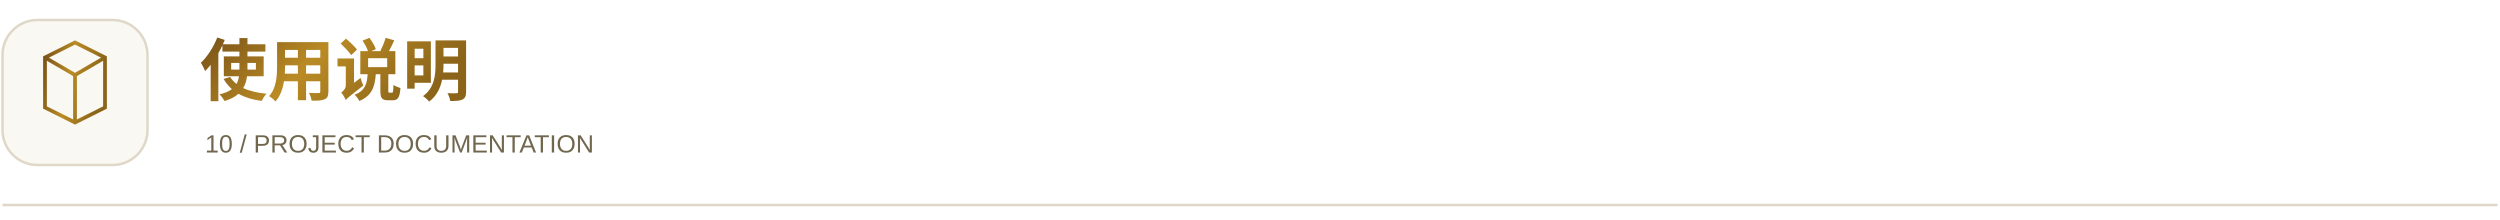
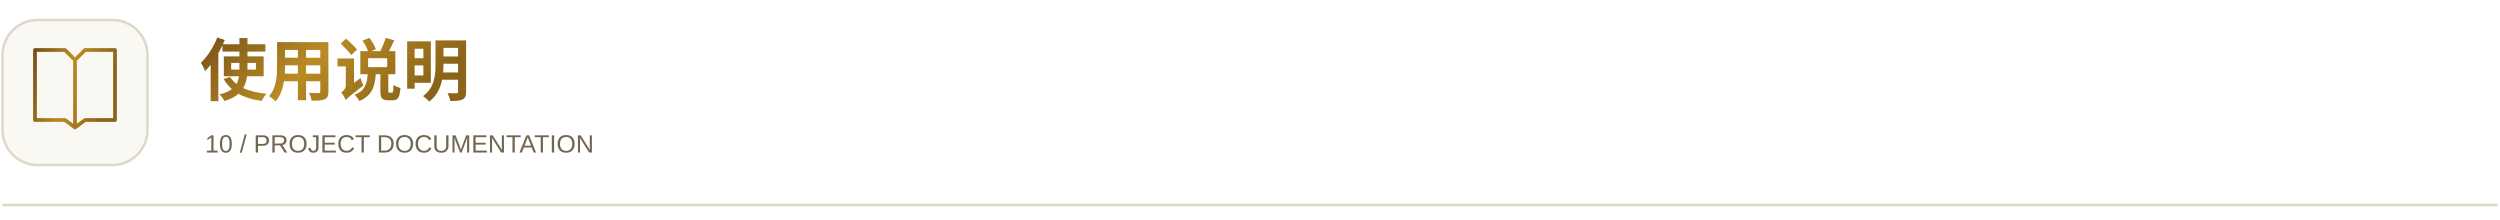
<svg xmlns="http://www.w3.org/2000/svg" width="1000" height="88" viewBox="0 0 1000 88" role="img">
  <defs>
    <linearGradient id="gold" x1="0%" y1="0%" x2="100%" y2="25%">
      <stop offset="0%" stop-color="#765018" />
      <stop offset="48%" stop-color="#BA8B24" />
      <stop offset="100%" stop-color="#8B641A" />
    </linearGradient>
    <linearGradient id="shine">
      <stop stop-color="#FFF3C8" stop-opacity="0" />
      <stop offset=".48" stop-color="#D6B960" stop-opacity=".15" />
      <stop offset=".53" stop-color="#FFF8E4" stop-opacity=".7" />
      <stop offset=".59" stop-color="#D6B960" stop-opacity=".12" />
      <stop offset="1" stop-color="#FFF3C8" stop-opacity="0" />
    </linearGradient>
    <clipPath id="hero">
      <rect x="1" y="1" width="998" height="258" rx="18" />
    </clipPath>
  </defs>
  <rect x="1" y="8" width="58" height="58" rx="14" fill="#FAF8F3" stroke="#DFD8C8" />
-   <path d="M18 23l12-6 12 6v20l-12 6-12-6z M18 23l12 7 12-7 M30 30v19" fill="none" stroke="url(#gold)" stroke-width="1.5" />
+   <path d="M14 20h12l4 4 4-4h12v28H34l-4 3-4-3H14z M30 24v27" fill="none" stroke="url(#gold)" stroke-width="1.5" stroke-linejoin="round" stroke-linecap="round" />
  <text x="80" y="38" font-family="Segoe UI,Microsoft YaHei,Arial,sans-serif" font-size="27" font-weight="700" fill="url(#gold)">使用说明</text>
  <text x="82" y="61" font-family="Segoe UI,Microsoft YaHei,Arial,sans-serif" font-size="10" font-weight="400" fill="#71674F">10 / PROJECT DOCUMENTATION</text>
  <path d="M1 82H999" stroke="#DFD8C8" />
</svg>
